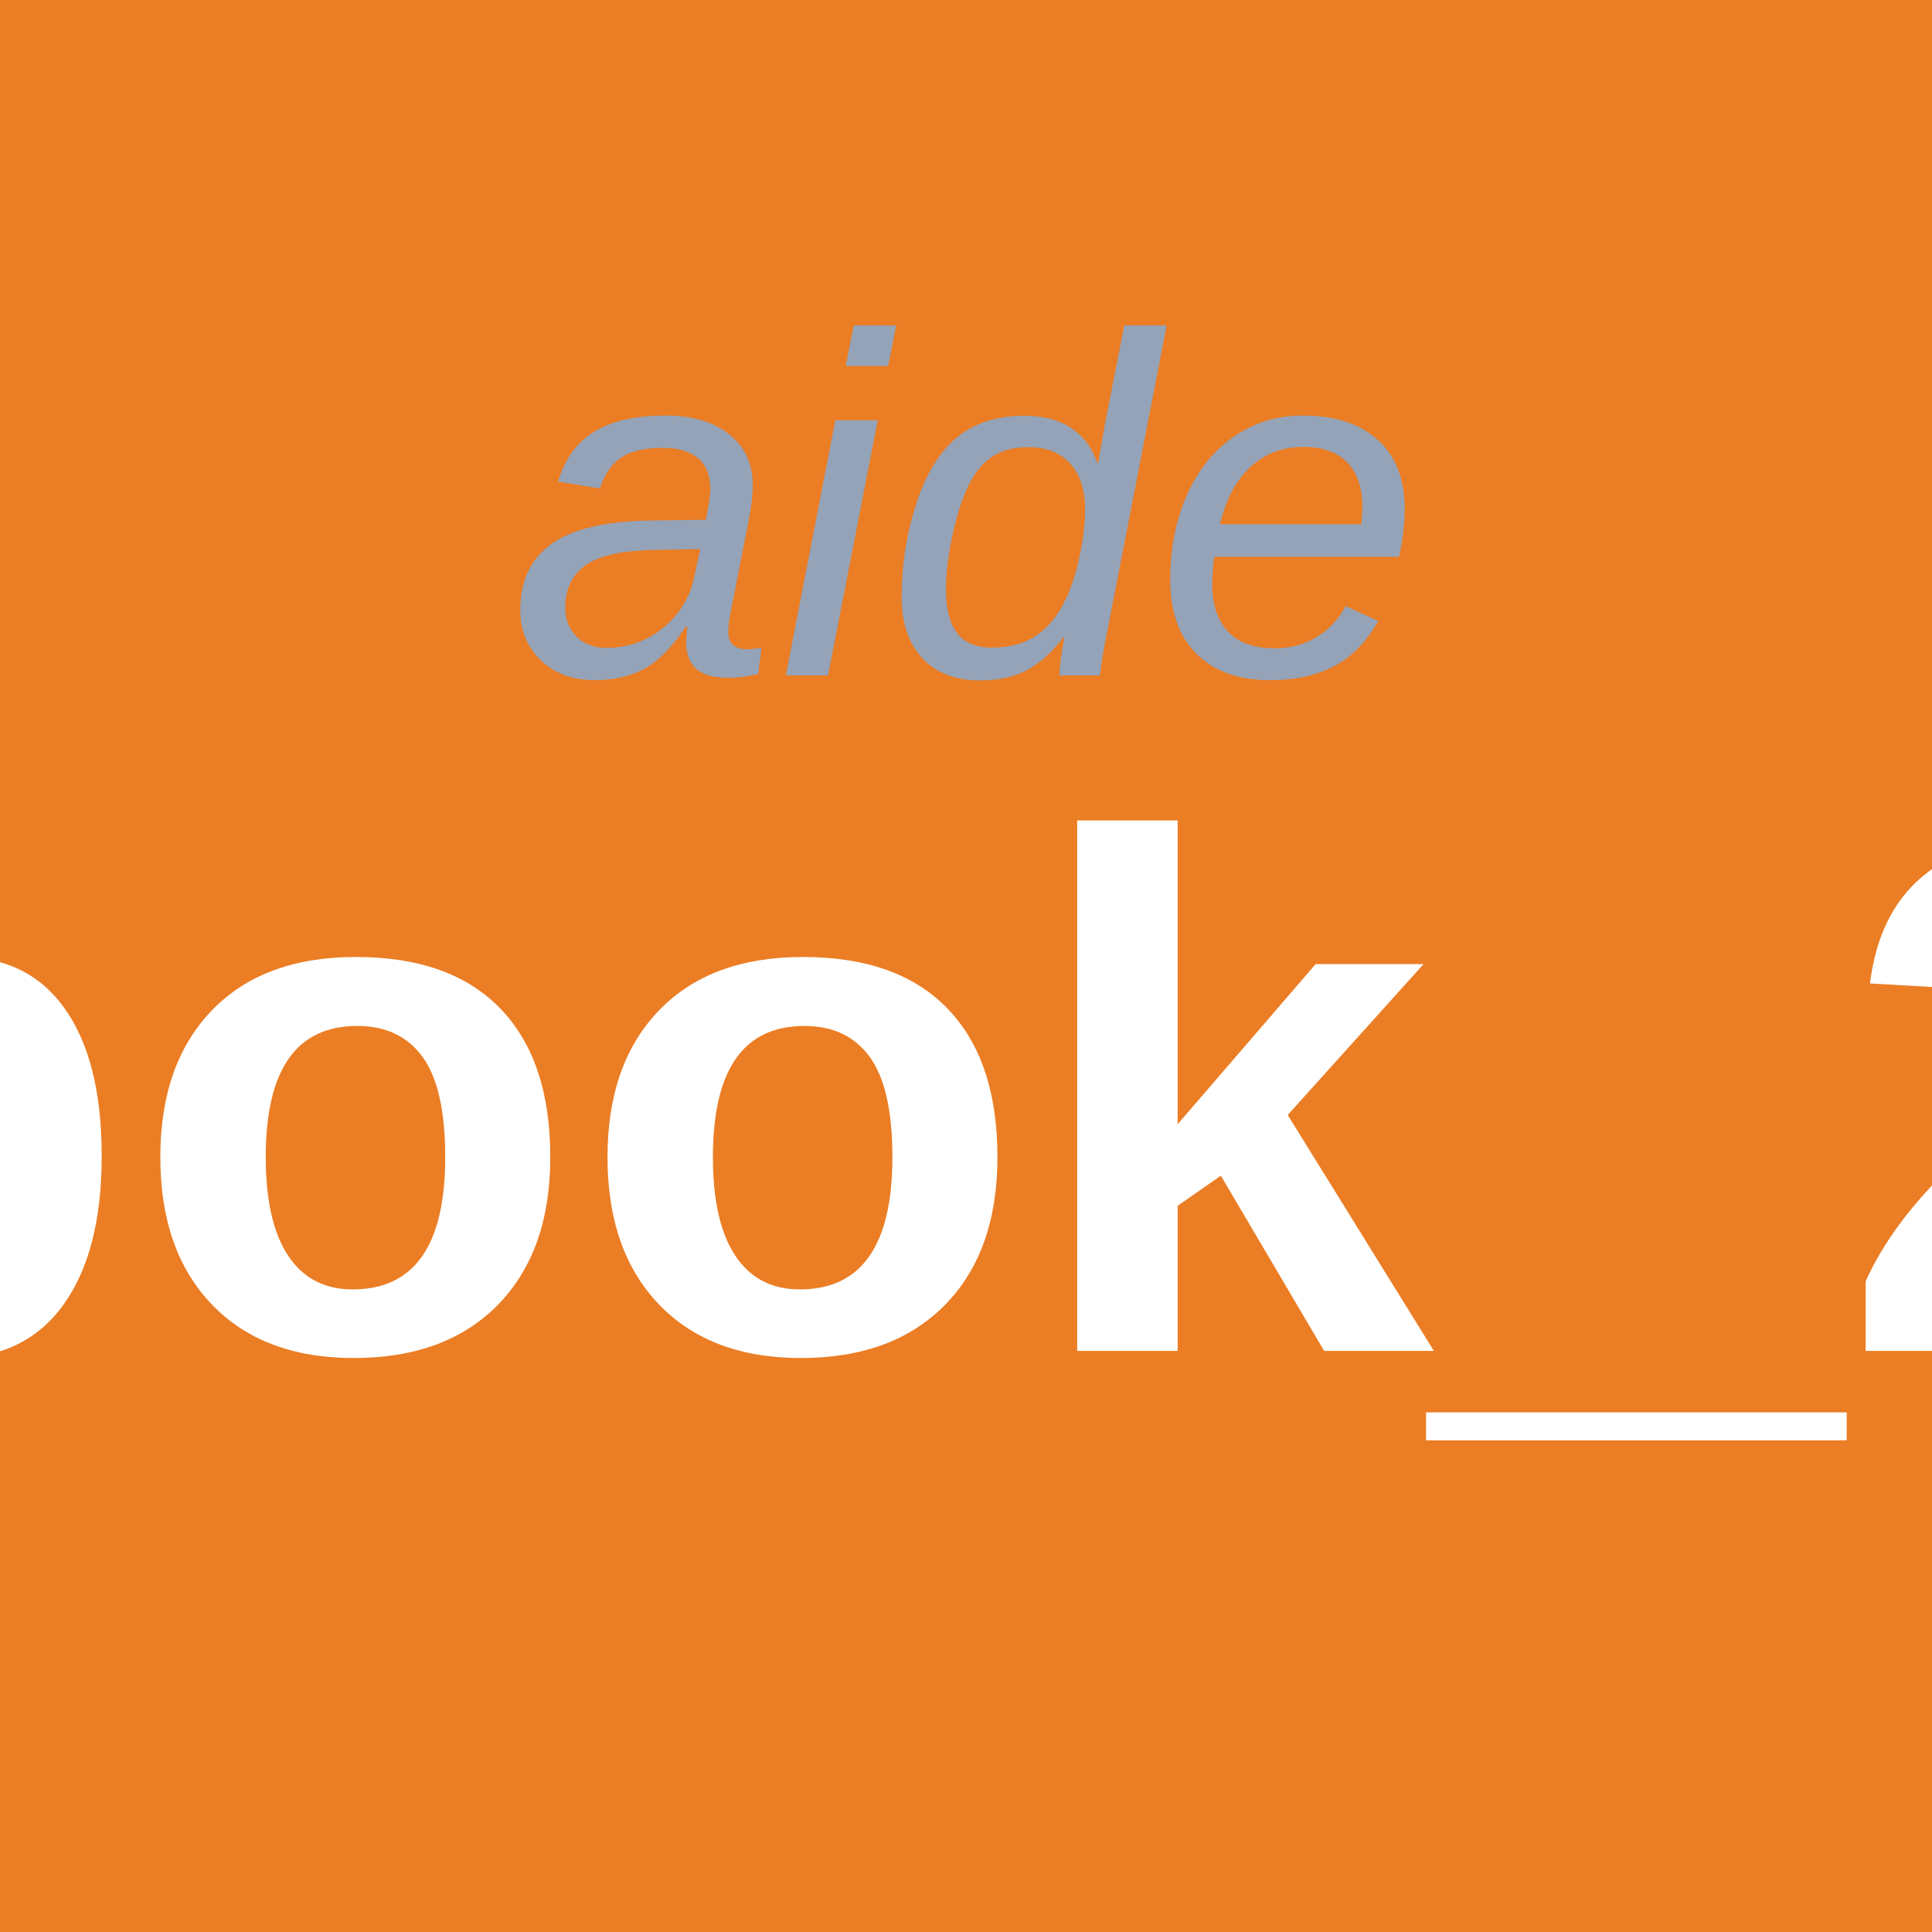
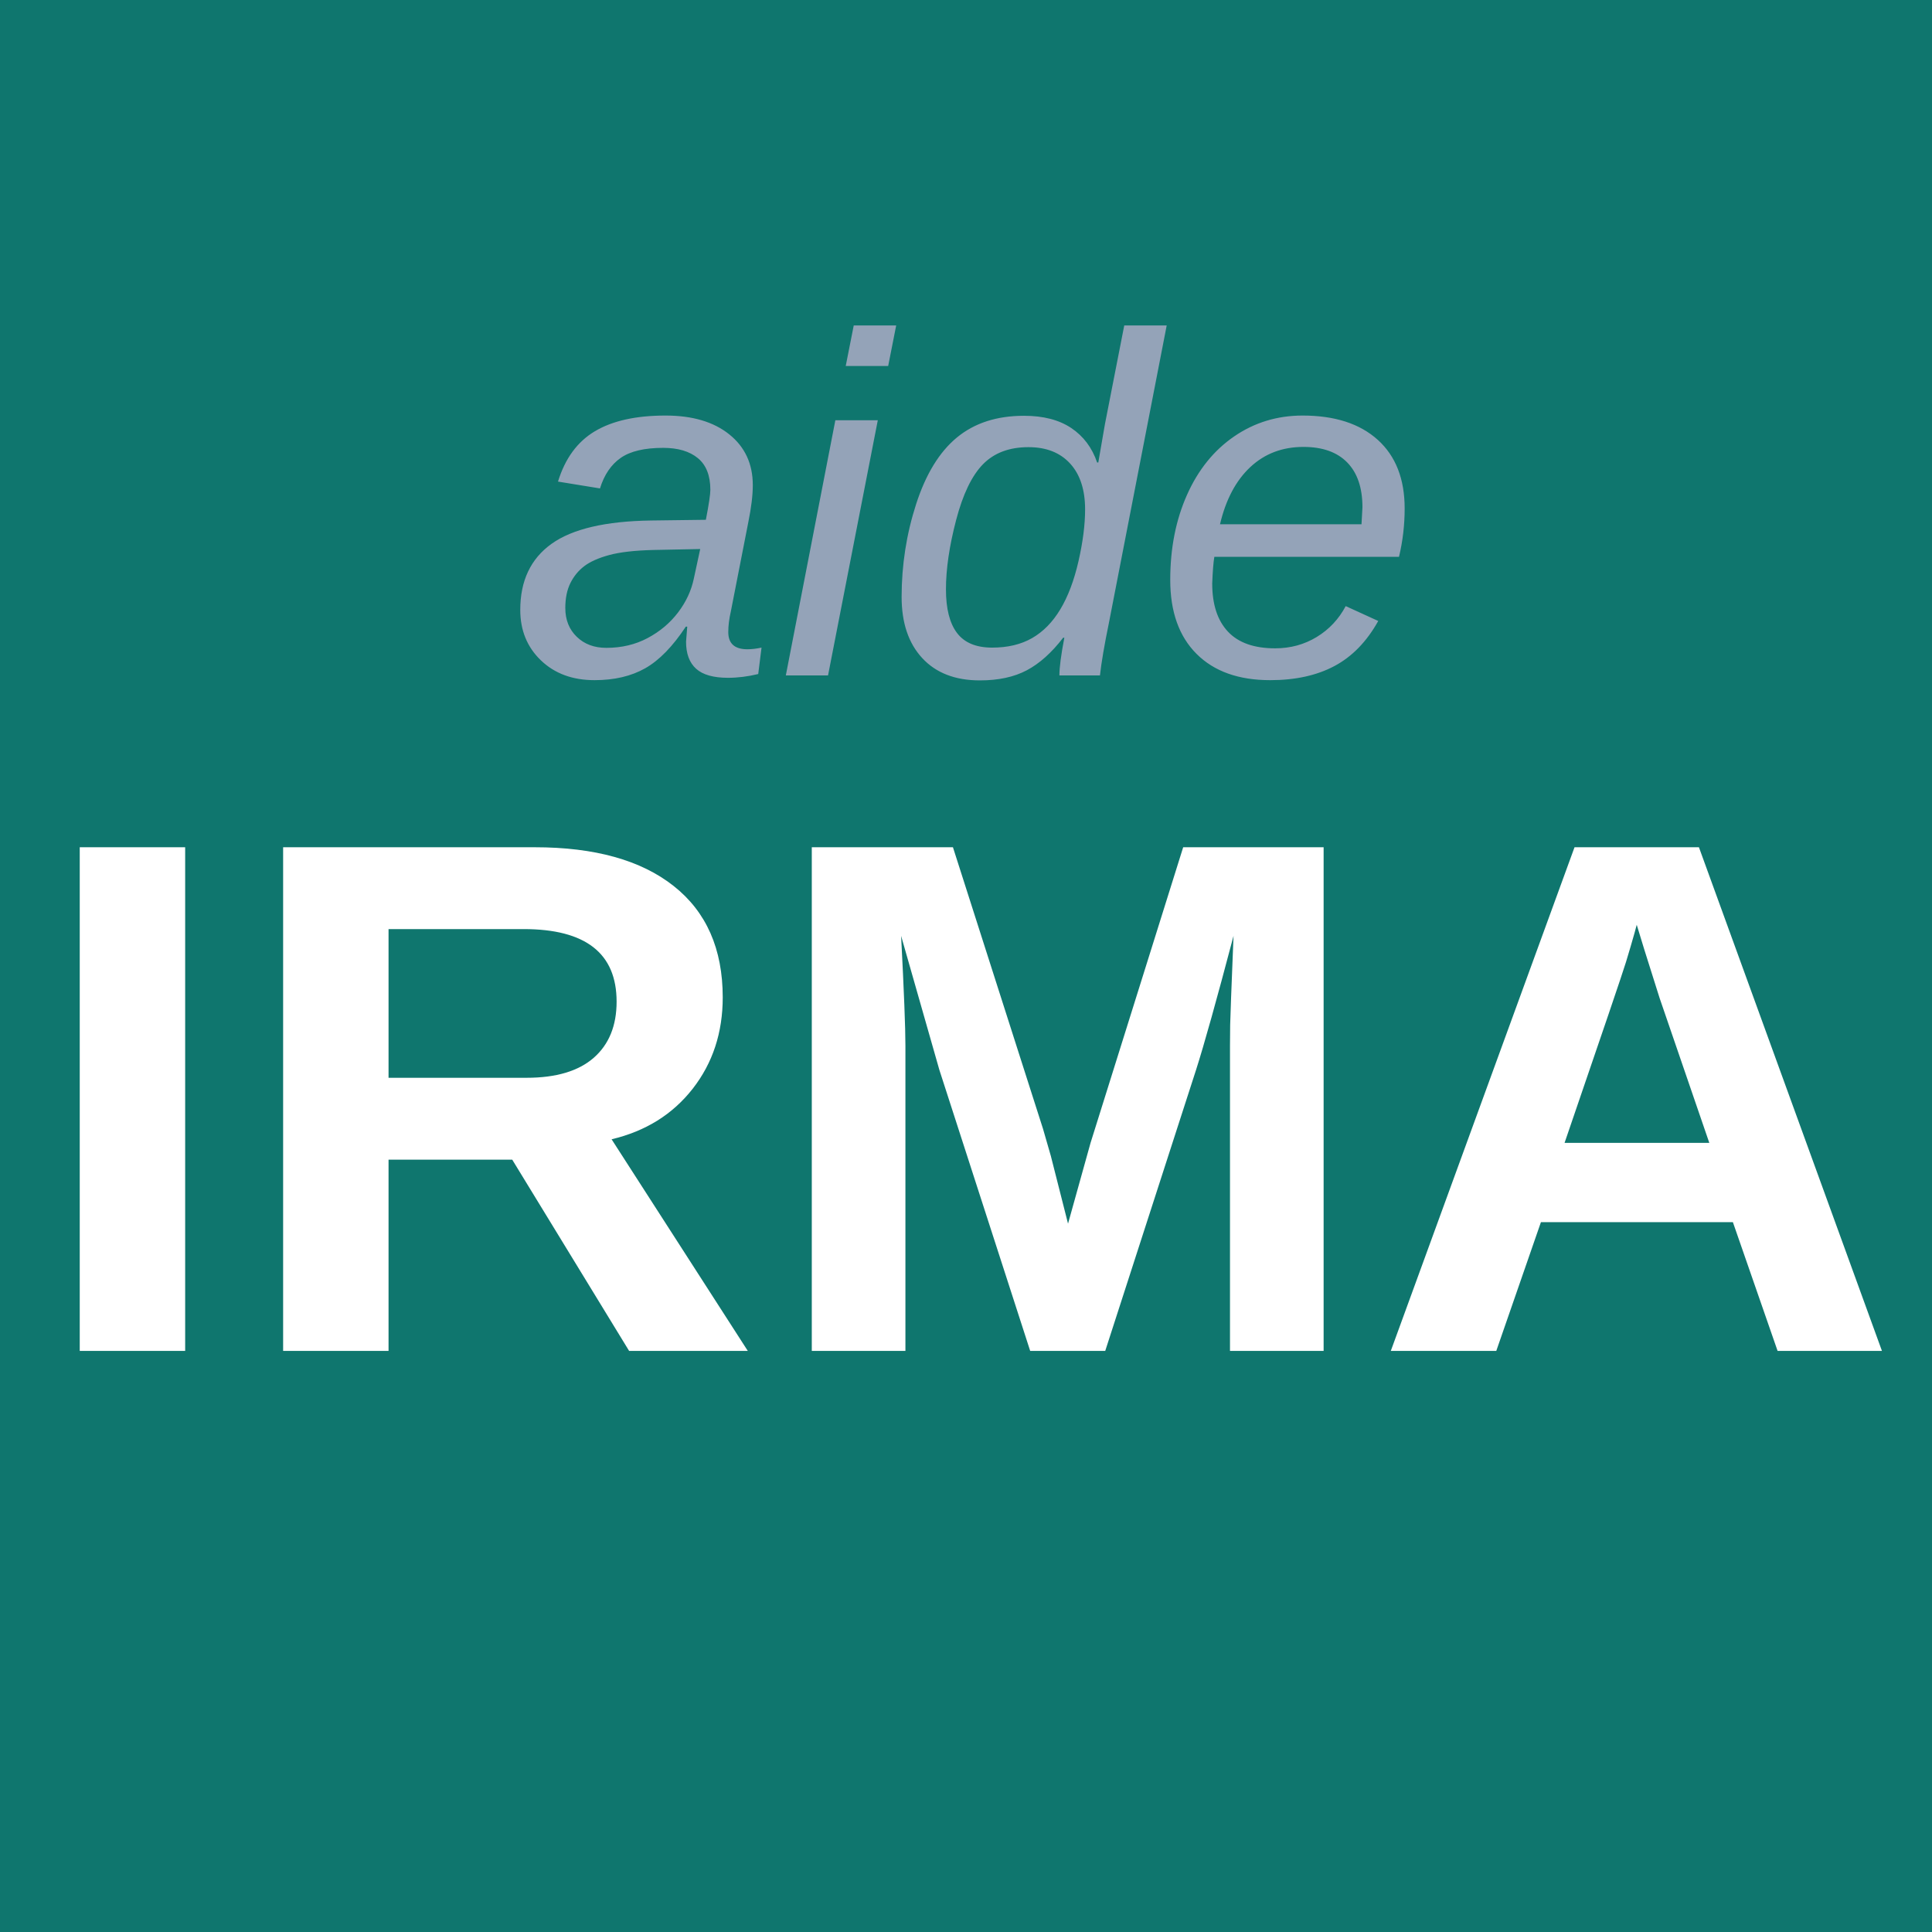
<svg xmlns="http://www.w3.org/2000/svg" width="512" height="512" viewBox="0 0 512 512">
-   <rect width="512" height="512" fill="#eb7d24" />
+   <rect width="512" height="512" fill="#0f766e" />
  <text x="256" y="179" font-family="Arial, Helvetica, sans-serif" font-size="128" font-style="italic" fill="#94a3b8" text-anchor="middle">aide</text>
-   <text x="256" y="358" font-family="Arial, Helvetica, sans-serif" font-size="194" font-weight="bold" fill="#ffffff" text-anchor="middle">book_2</text>
+   <text x="256" y="358" font-family="Arial, Helvetica, sans-serif" font-size="194" font-weight="bold" fill="#ffffff" text-anchor="middle">IRMA</text>
</svg>
